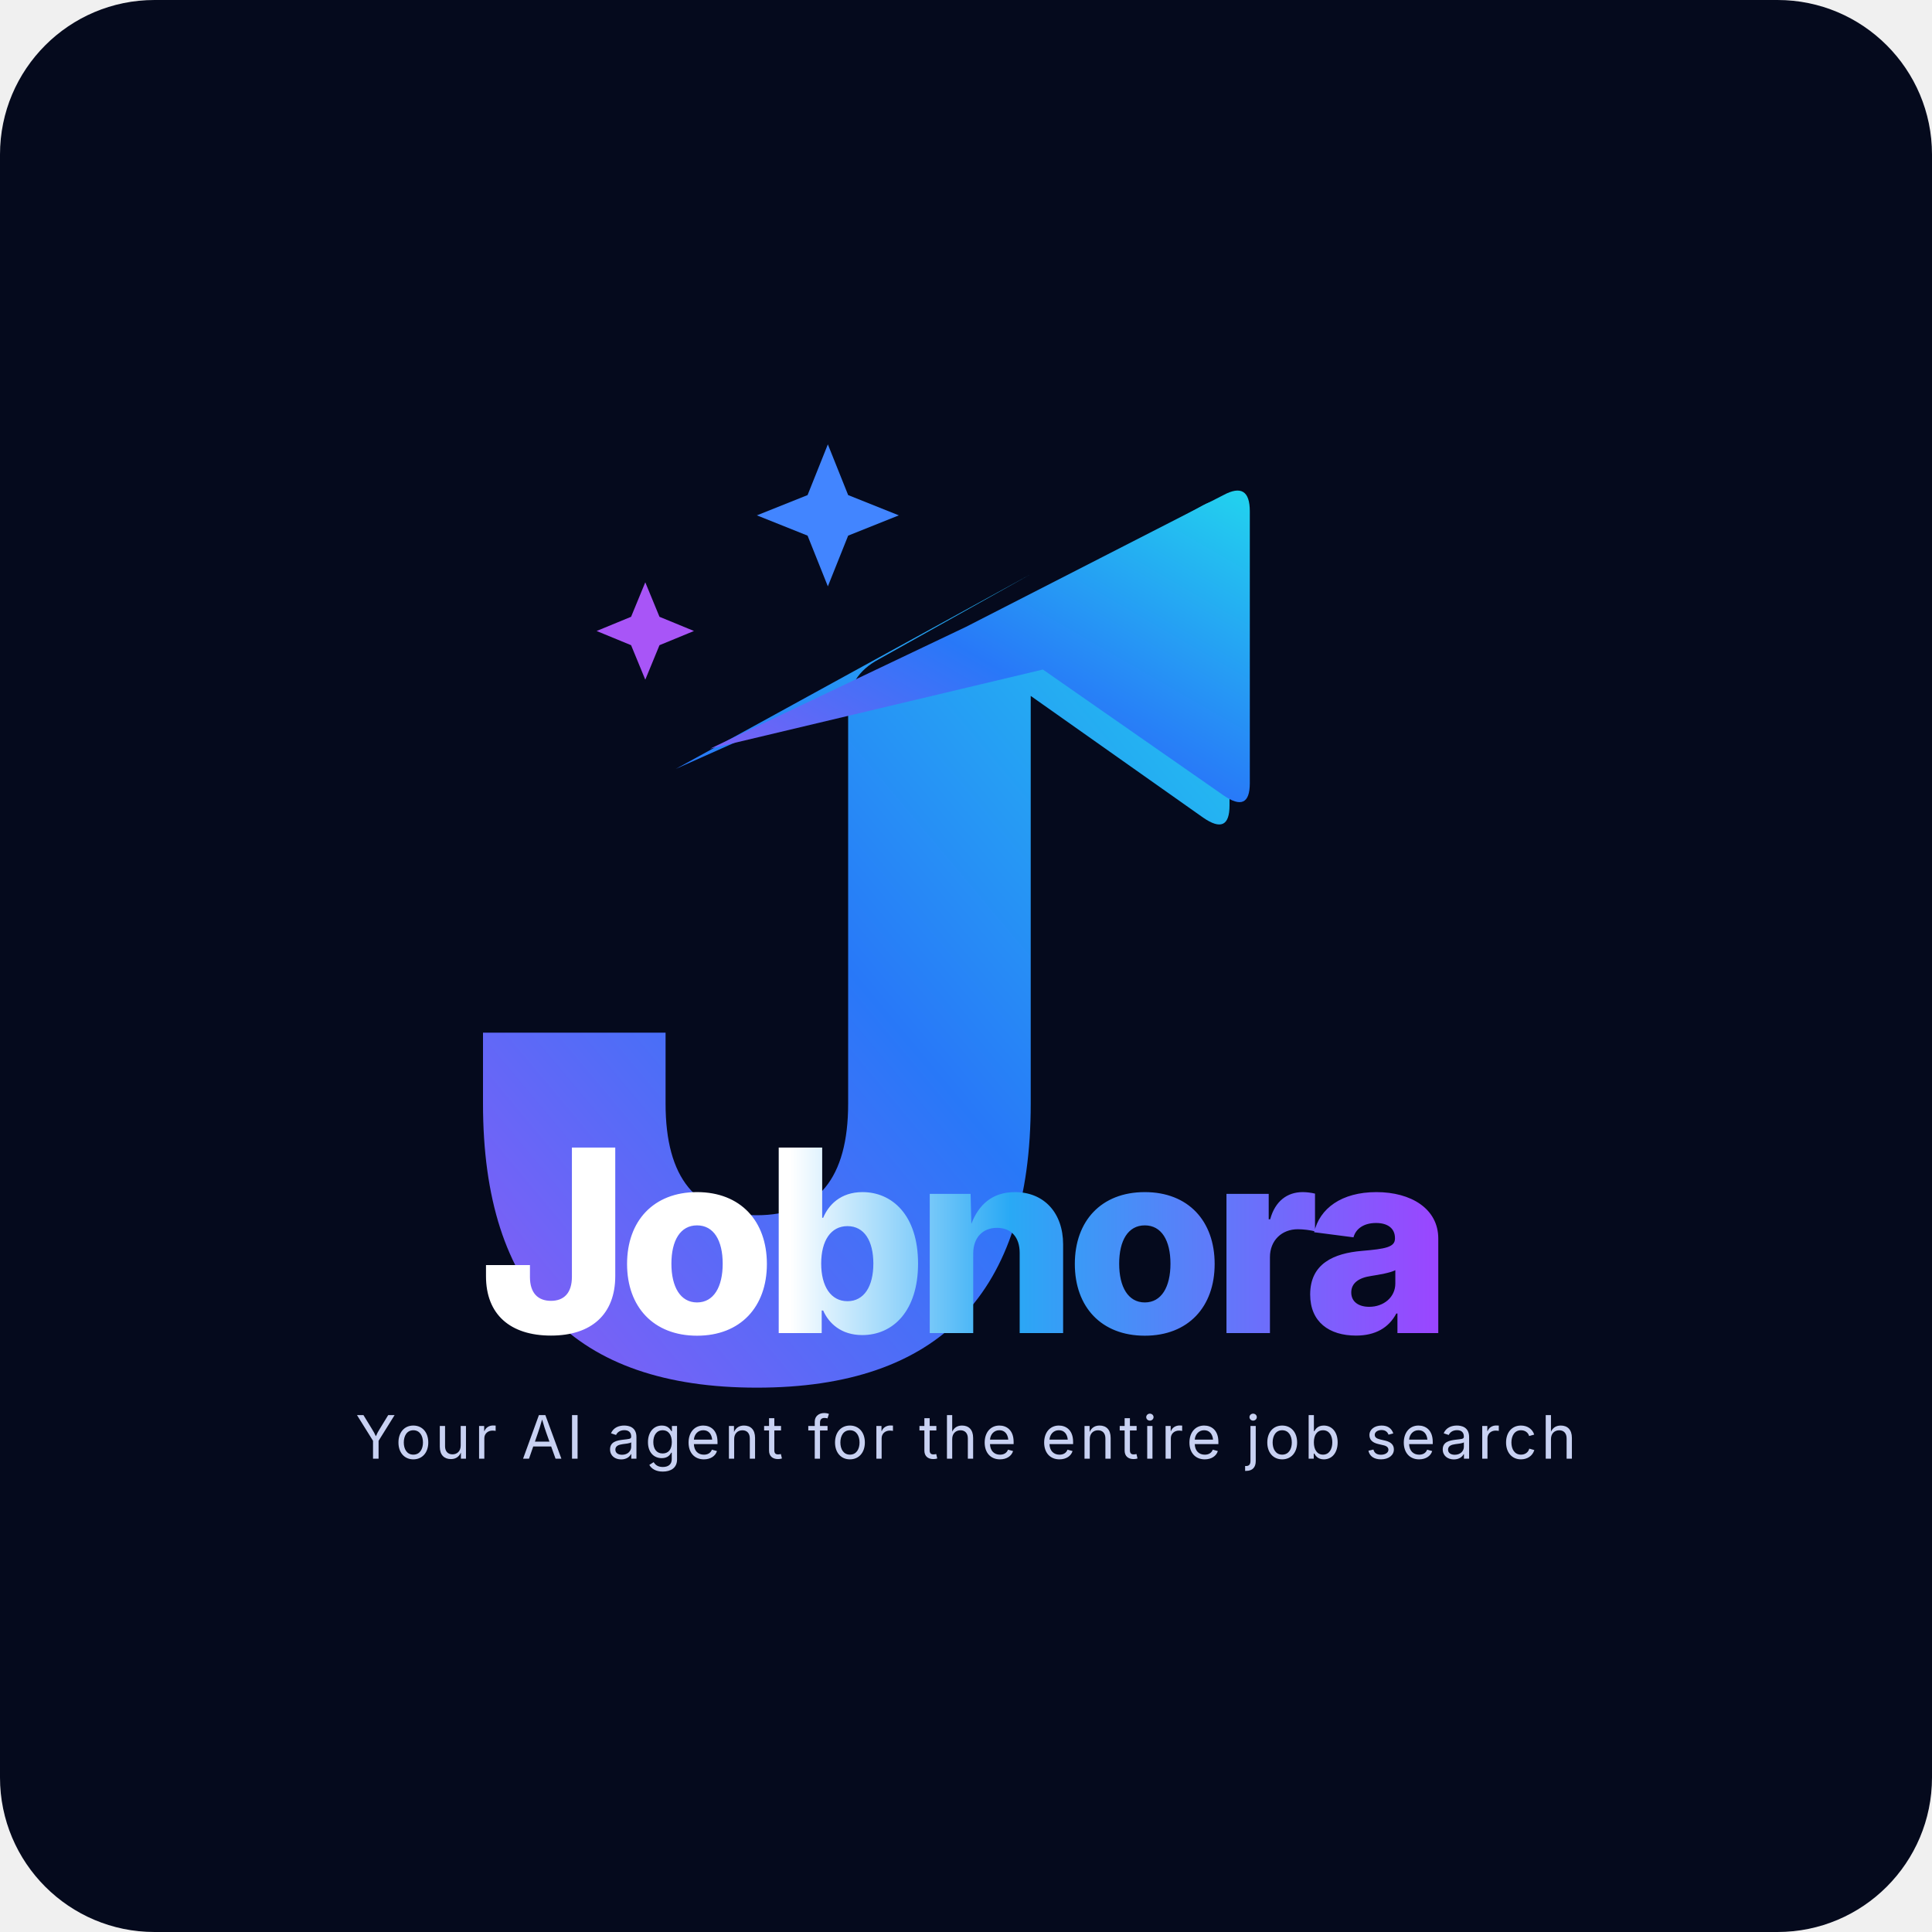
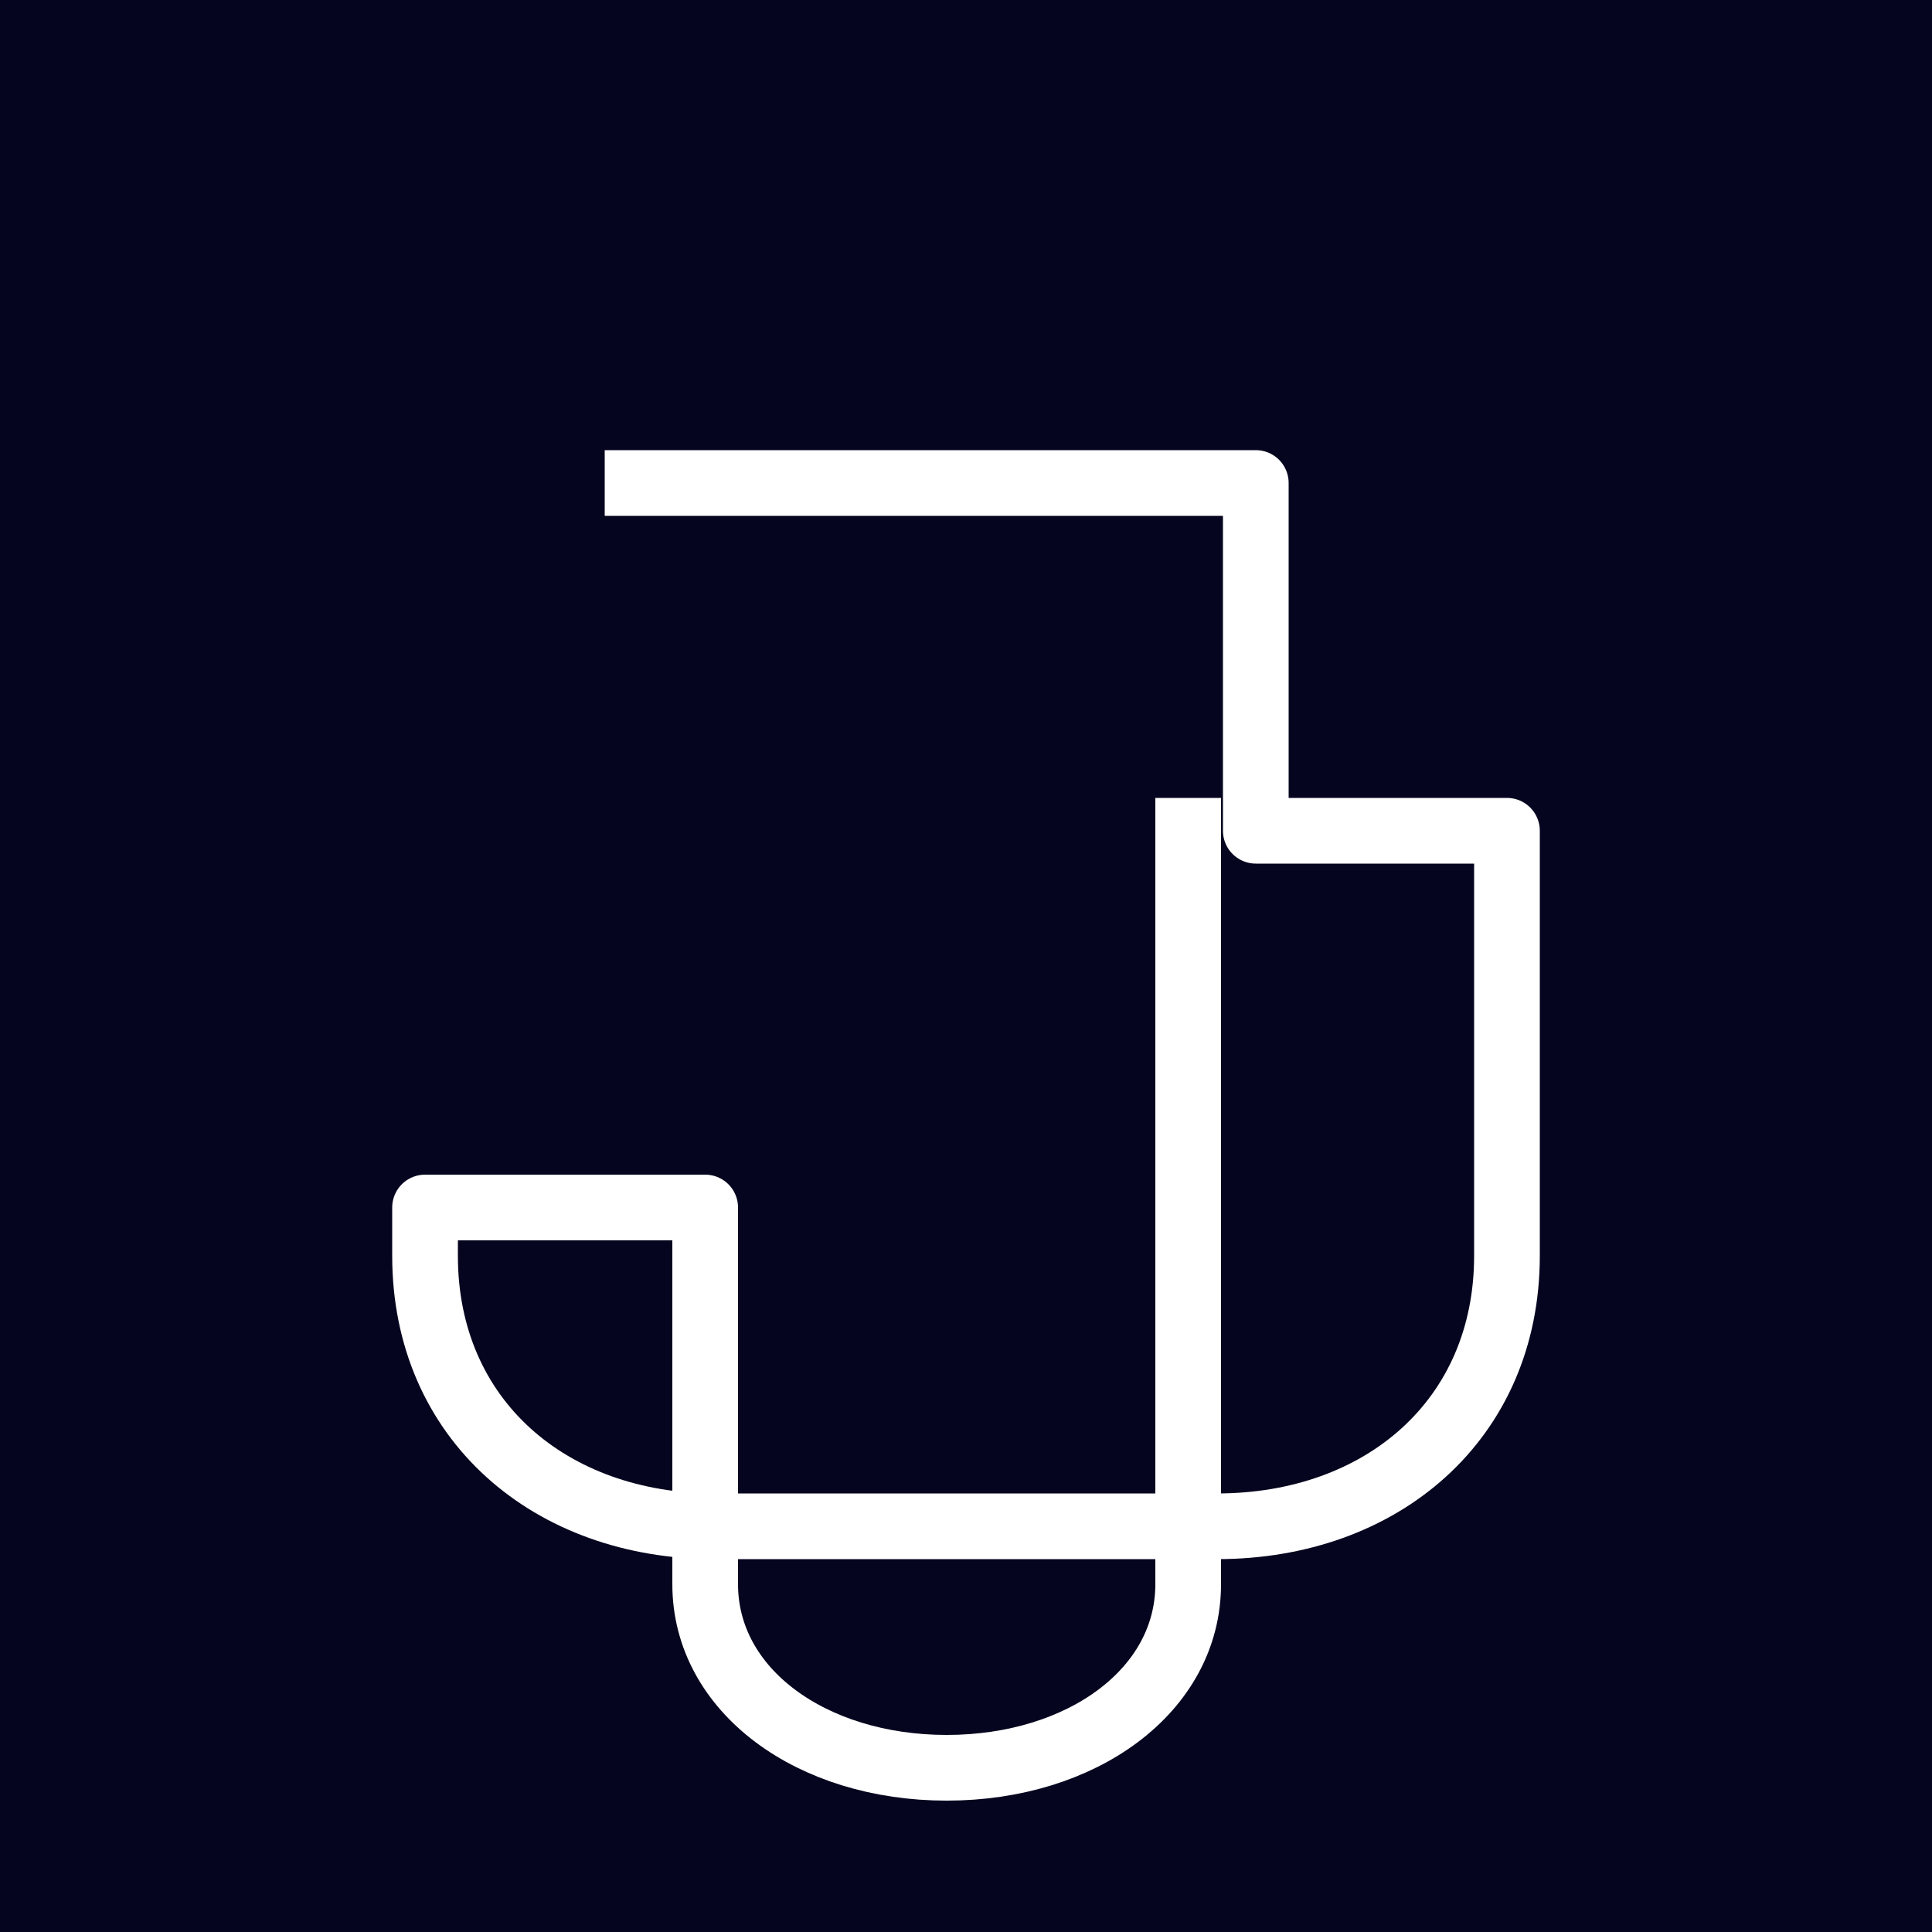
<svg xmlns="http://www.w3.org/2000/svg" viewBox="0 0 1000 1000">
-   <defs>
-     <linearGradient id="g" x1="0" y1="1" x2="1" y2="0">
-       <stop offset="0" stop-color="#8b5cf6" />
-       <stop offset=".48" stop-color="#2878f8" />
-       <stop offset="1" stop-color="#22d3ee" />
-     </linearGradient>
-     <linearGradient id="word" x1="0" y1="0" x2="1" y2="0">
-       <stop stop-color="#fff" />
-       <stop offset=".32" stop-color="#fff" />
-       <stop offset=".55" stop-color="#29a9f5" />
-       <stop offset="1" stop-color="#9b45ff" />
-     </linearGradient>
-   </defs>
-   <rect width="1000" height="1000" rx="80" fill="#050a1d" />
-   <g transform="translate(250 125) scale(1.05)">
-     <path d="M95 260 L225 202 L355 130 Q368 123 368 139 L368 278 Q368 293 355 284 L270 224 L270 425 Q270 565 135 565 Q0 565 0 425 L0 390 L90 390 L90 425 Q90 480 135 480 Q180 480 180 425 L180 230 Q180 214 195 206 L270 164" fill="url(#g)" />
-     <path d="M112 250 L238 190 L365 125 Q378 118 378 133 L378 267 Q378 282 365 273 L276 211" fill="url(#g)" />
-     <path d="M170 100 l10 25 25 10 -25 10 -10 25 -10 -25 -25 -10 25 -10z" fill="#4285ff" />
-     <path d="M80 168 l7 17 17 7 -17 7 -7 17 -7 -17 -17 -7 17 -7z" fill="#a855f7" />
+   <rect width="1000" height="1000" fill="#05051f" />
+   <g fill="none" stroke="#fff" stroke-width="34" stroke-linecap="square" stroke-linejoin="round">
+     <path d="M330 250 H650 V430 H780 V650 C780 735 715 790 630 790 H370 C285 790 220 735 220 650 V625 H365 V820 C365 875 420 915 490 915 C560 915 615 875 615 820 V430" />
  </g>
-   <text x="500" y="690" text-anchor="middle" font-family="Inter,Arial,sans-serif" font-weight="800" font-size="132" letter-spacing="-6" fill="url(#word)">Jobnora</text>
-   <text x="500" y="755" text-anchor="middle" font-family="Inter,Arial,sans-serif" font-size="31" letter-spacing="2" fill="#c8d1f2">Your AI agent for the entire job search</text>
</svg>
